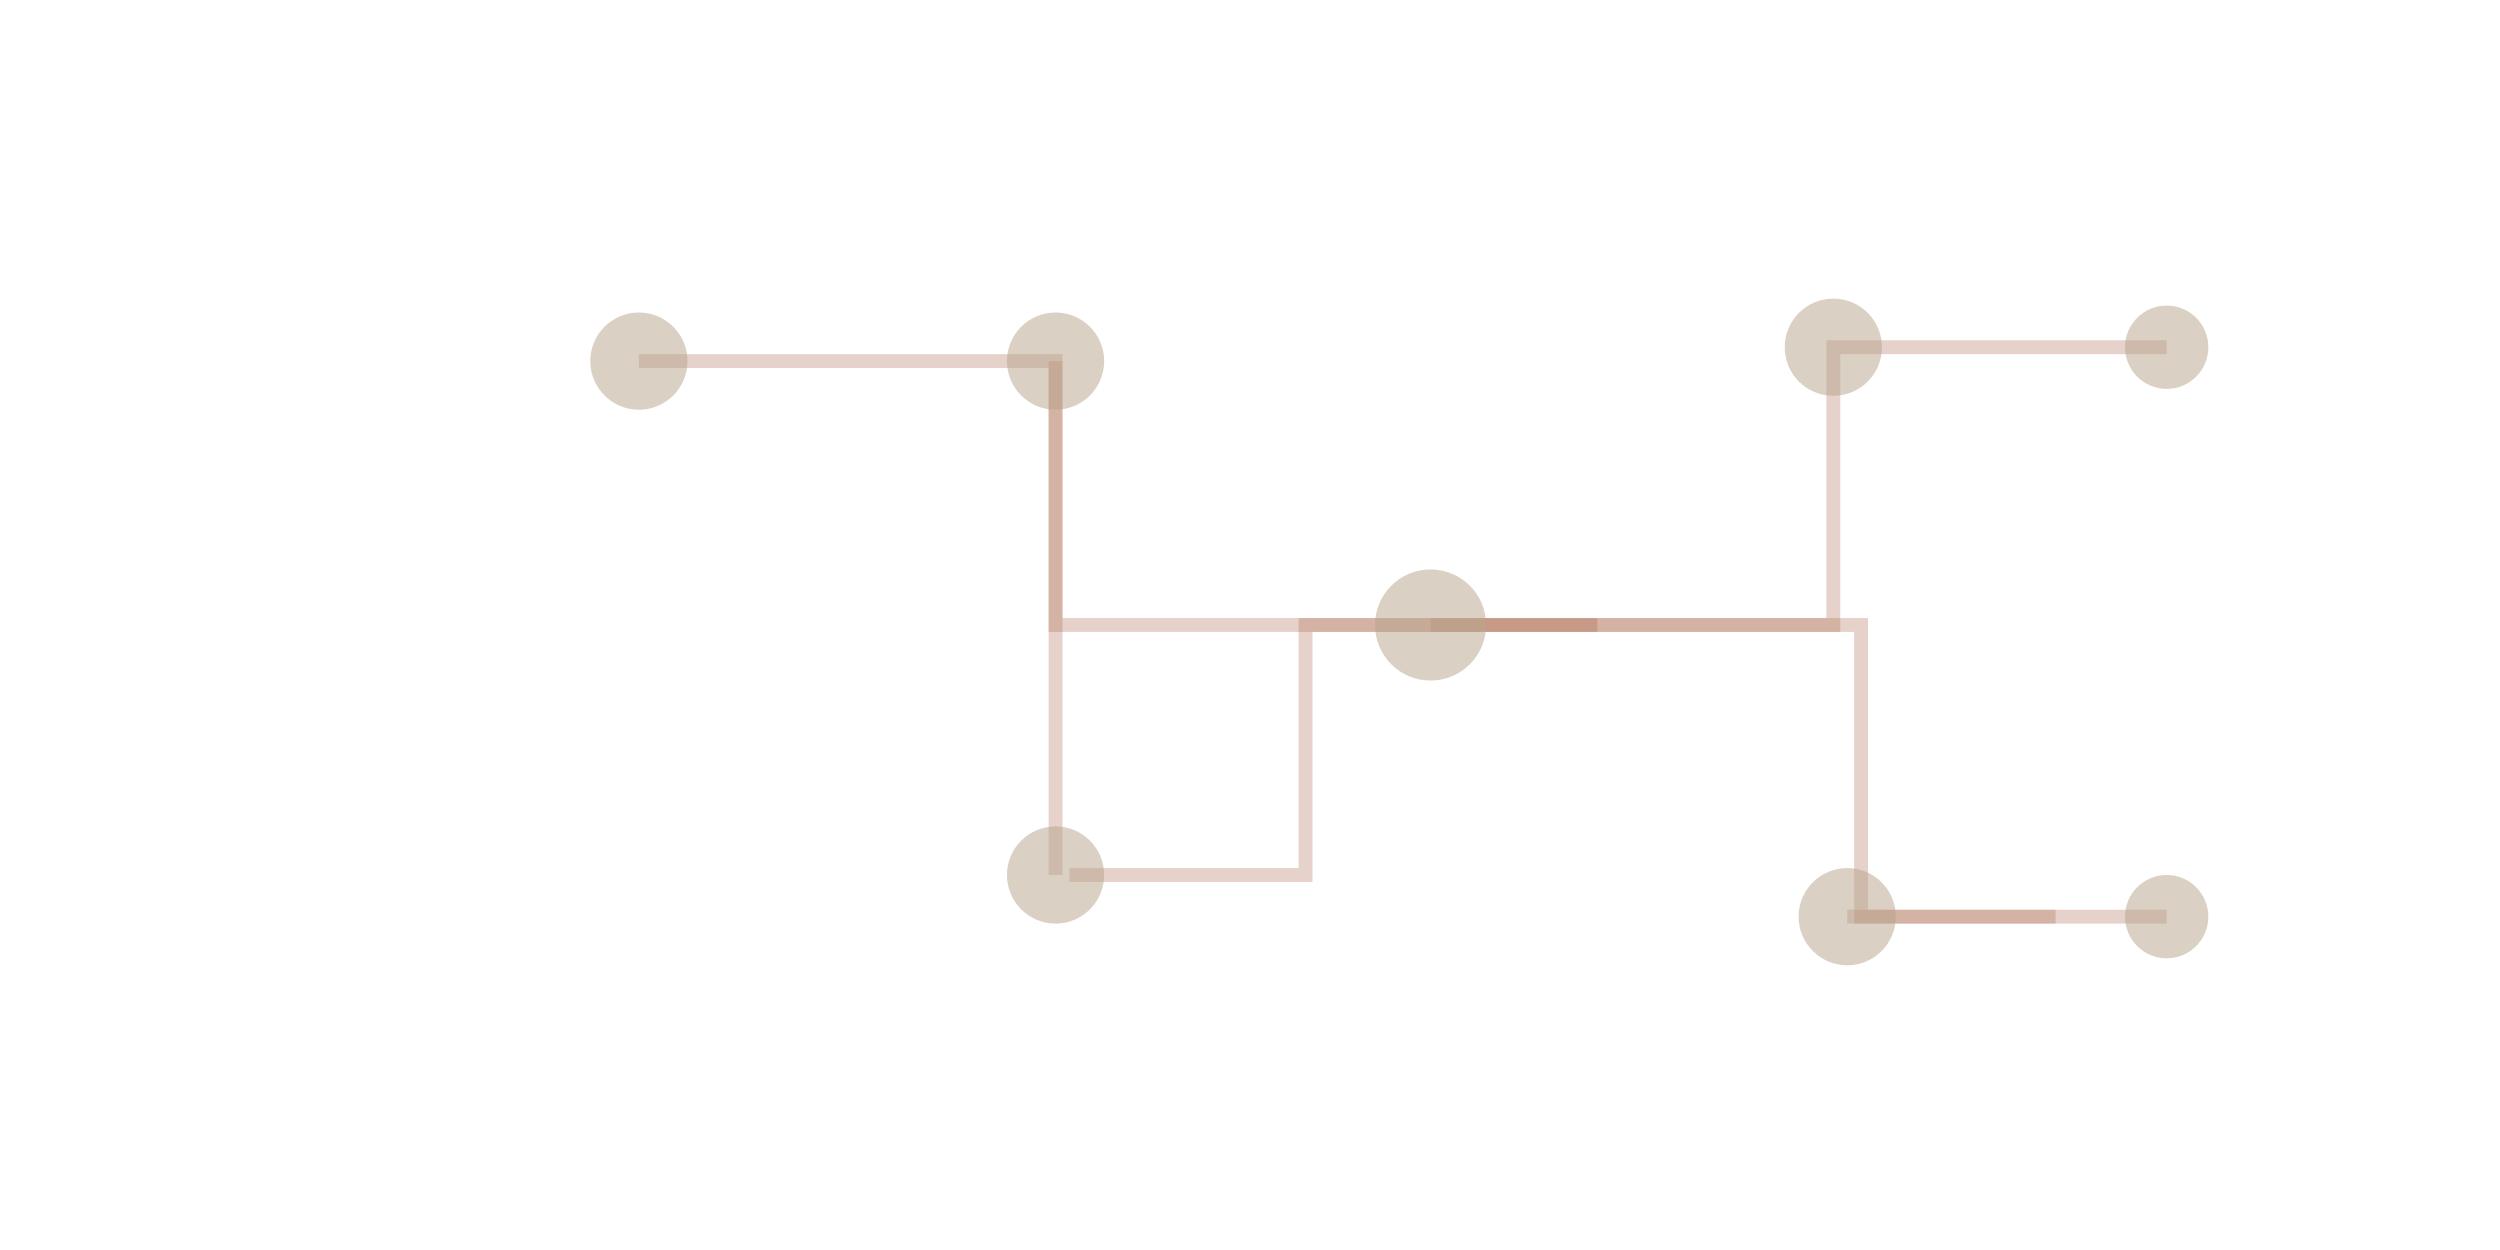
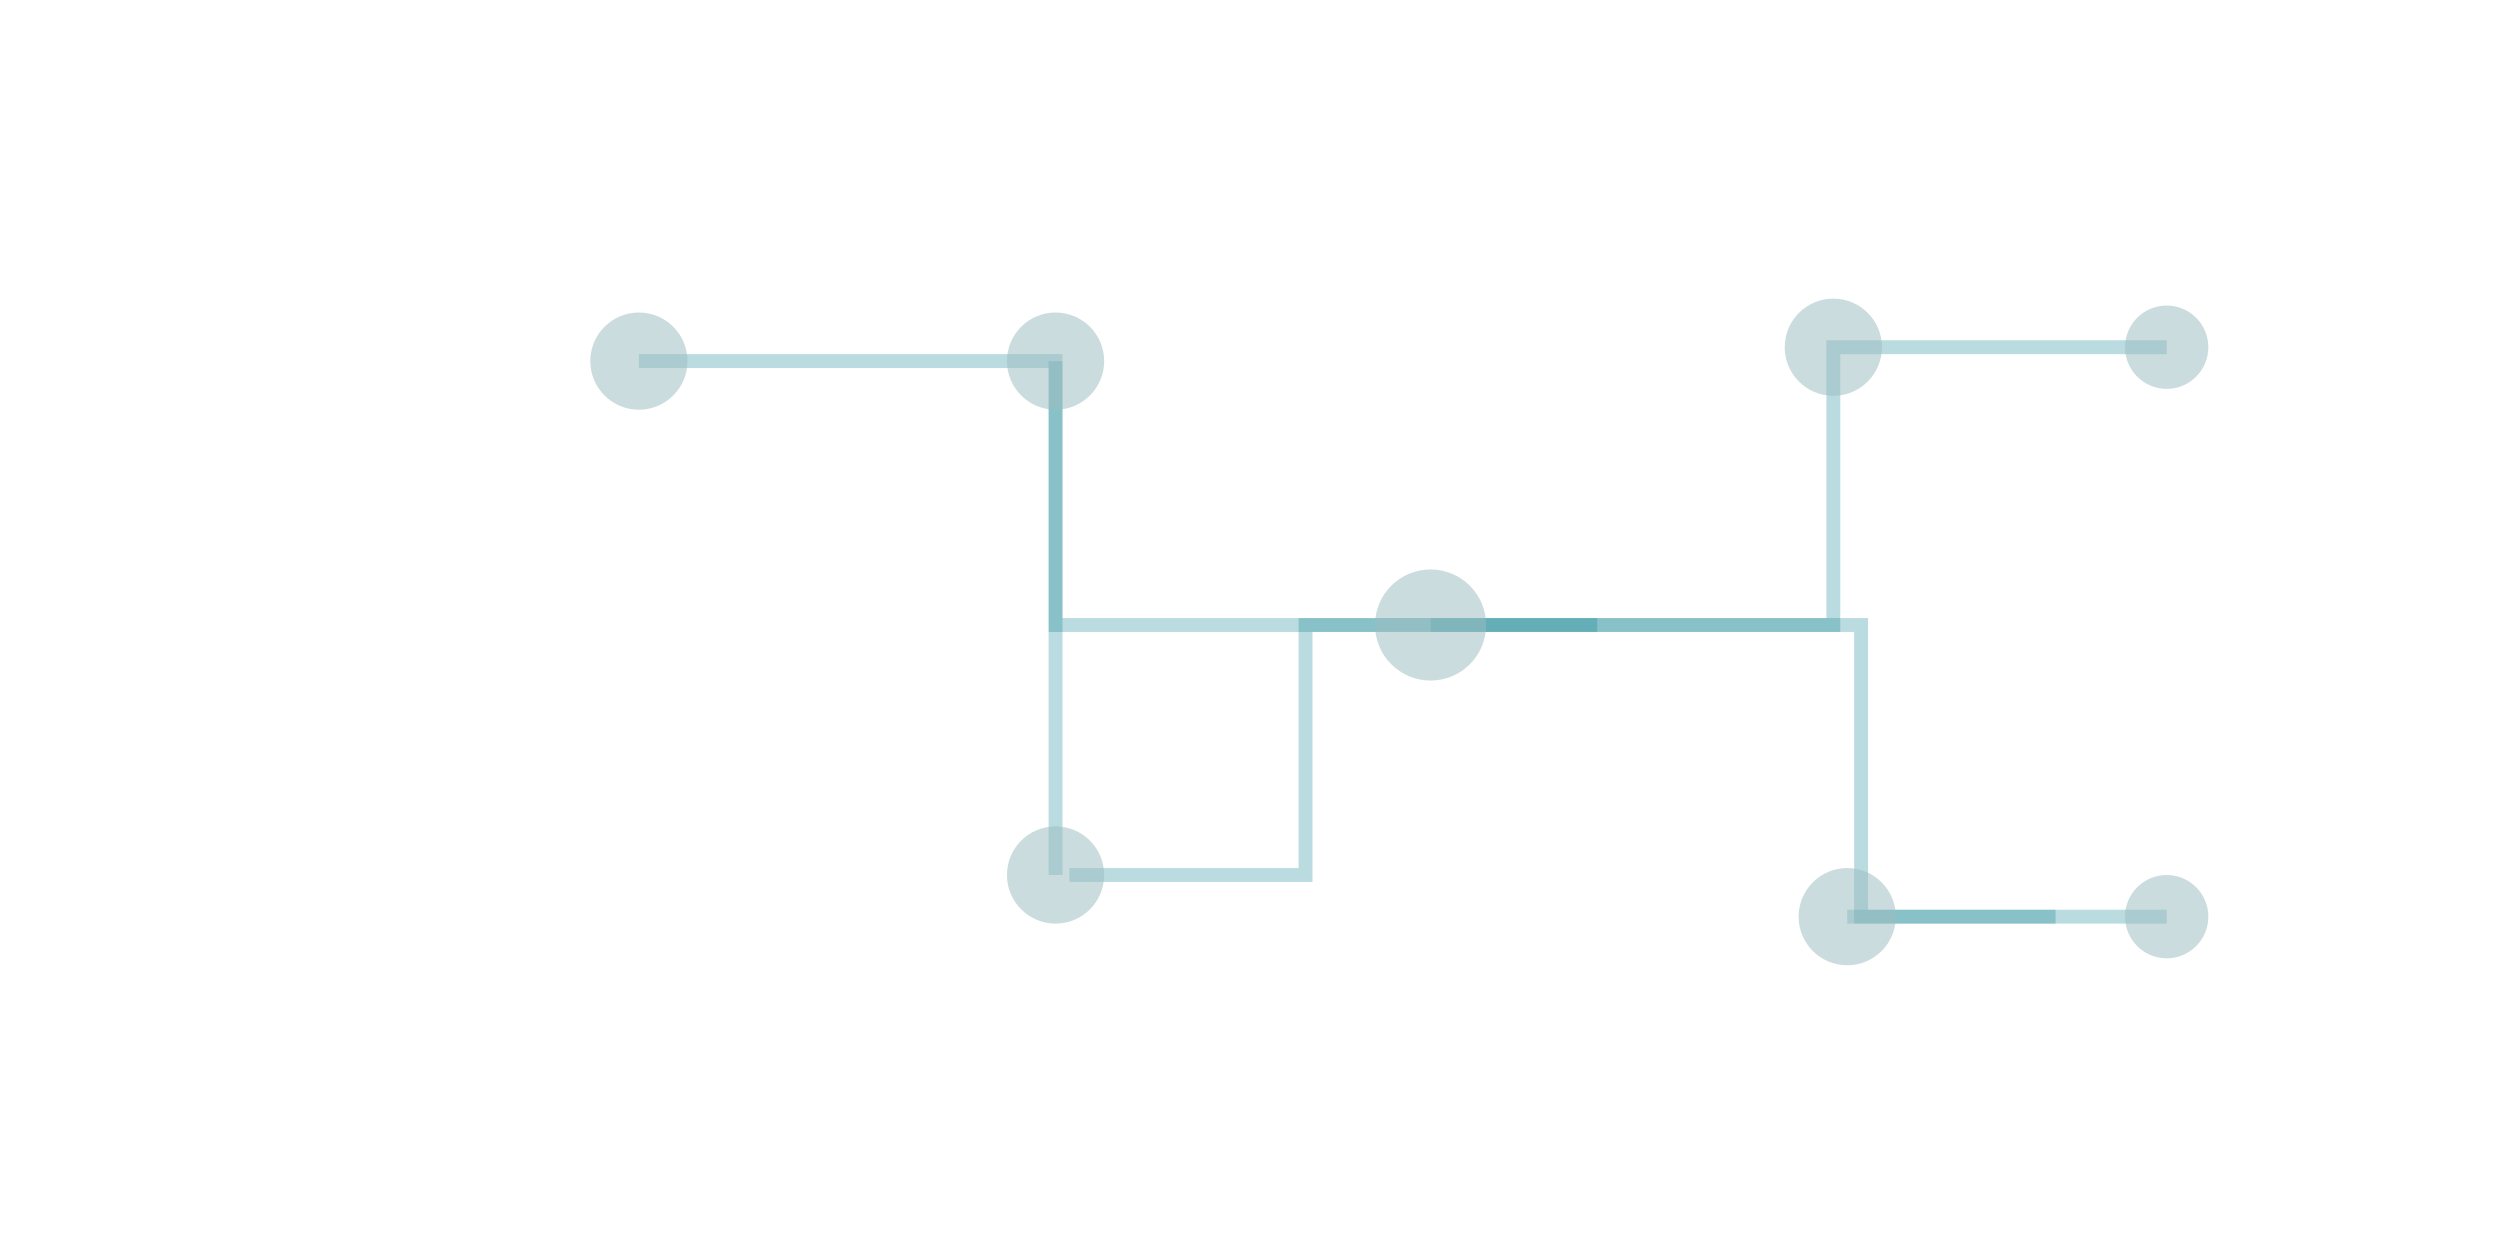
<svg xmlns="http://www.w3.org/2000/svg" viewBox="0 0 360 180" fill="none">
-   <g stroke="#A65D42" stroke-opacity=".28" stroke-width="2">
+   <g stroke="#087E8B" stroke-opacity=".28" stroke-width="2">
    <path d="M92 52h60v38h54" />
    <path d="M154 126h34V90h42" />
    <path d="M206 90h58V50h48" />
    <path d="M206 90h62v42h44" />
    <path d="M152 52v74" />
    <path d="M266 132h30" />
  </g>
-   <g fill="#B9A58D" fill-opacity=".52">
+   <g fill="#9CBCC1" fill-opacity=".52">
    <circle cx="92" cy="52" r="7" />
    <circle cx="152" cy="52" r="7" />
    <circle cx="152" cy="126" r="7" />
    <circle cx="206" cy="90" r="8" />
    <circle cx="264" cy="50" r="7" />
    <circle cx="266" cy="132" r="7" />
    <circle cx="312" cy="50" r="6" />
    <circle cx="312" cy="132" r="6" />
  </g>
</svg>
